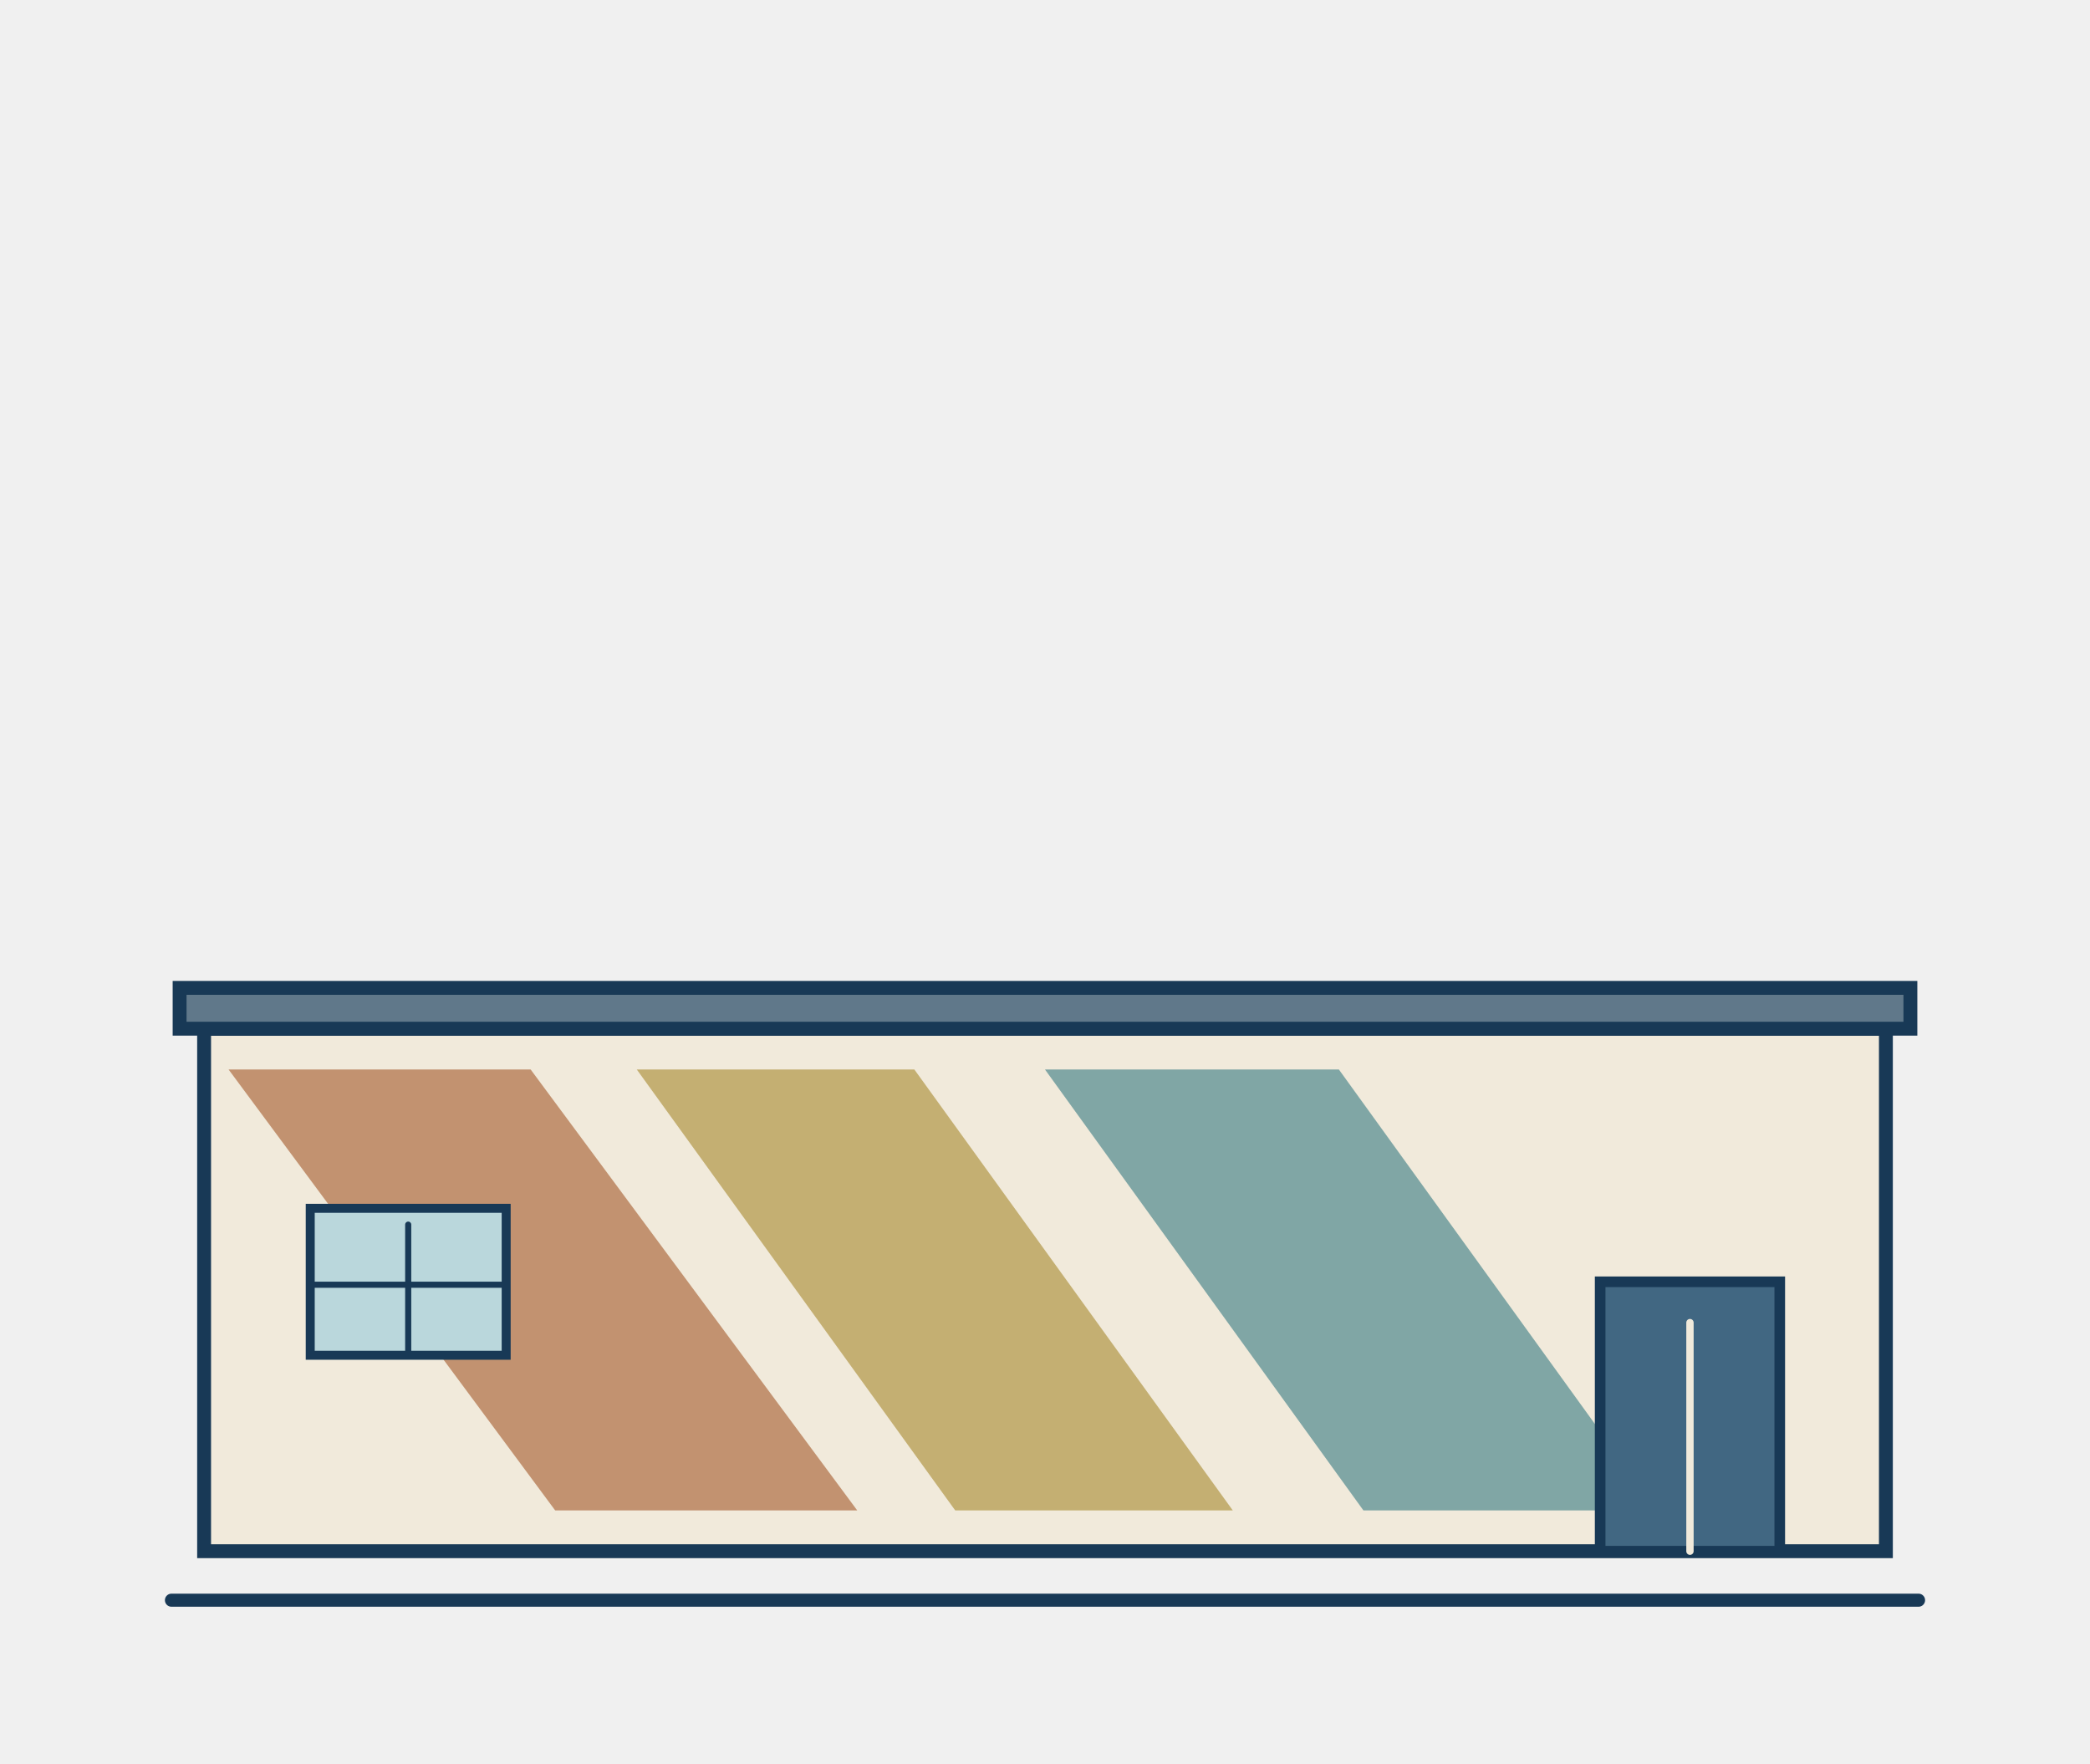
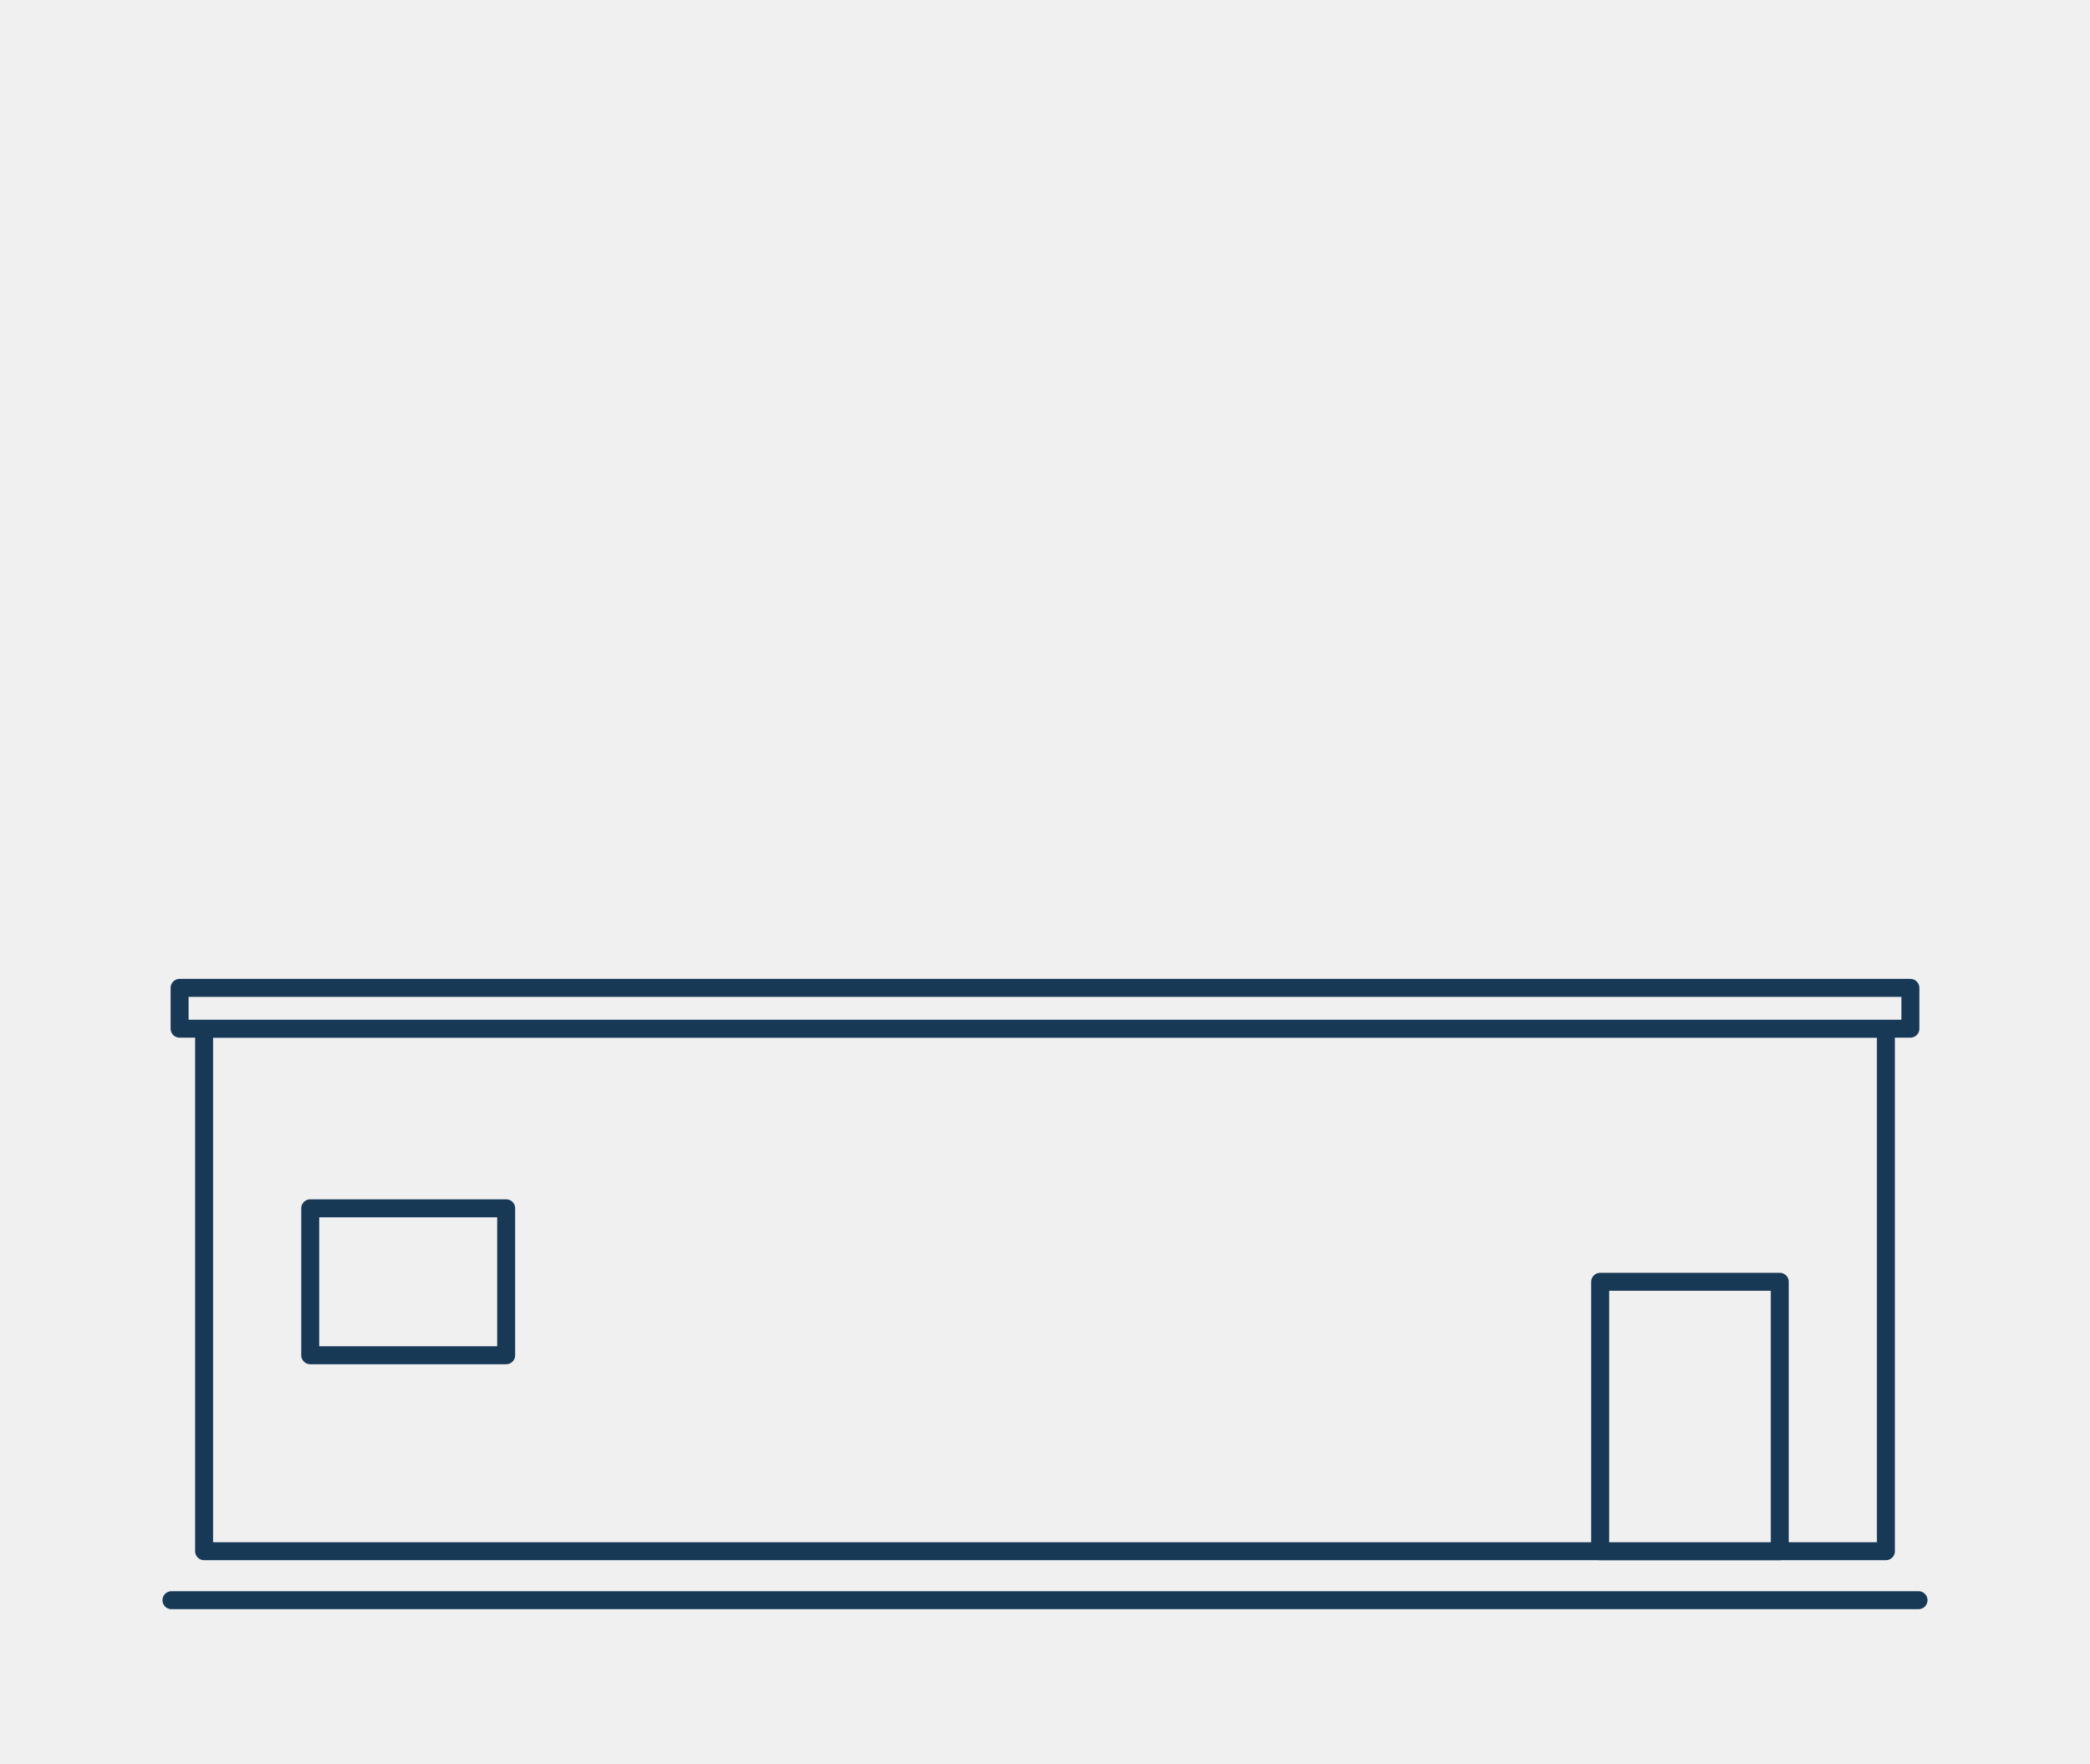
- <svg xmlns="http://www.w3.org/2000/svg" width="256" height="216" viewBox="0 0 256 216" role="img" aria-labelledby="duke-7103-title duke-7103-desc">
-   <rect x="25" y="126" width="206" height="64" fill="#F1EADB" stroke="#183956" stroke-width="1.7" />
-   <rect x="22" y="121" width="212" height="5" fill="#60788A" stroke="#183956" stroke-width="1.7" />
-   <polygon points="28,131 65,131 105,185 68,185" fill="#C29270" stroke="#183956" stroke-width="0" stroke-linejoin="round" />
-   <polygon points="78,131 112,131 151,185 117,185" fill="#C4AF72" stroke="#183956" stroke-width="0" stroke-linejoin="round" />
-   <polygon points="128,131 164,131 203,185 167,185" fill="#80A6A5" stroke="#183956" stroke-width="0" stroke-linejoin="round" />
-   <rect x="196" y="157" width="22" height="33" fill="#416782" stroke="#183956" stroke-width="1.3" />
-   <line x1="207.0" y1="162" x2="207.0" y2="190" stroke="#F1EADB" stroke-width="0.9" stroke-linecap="round" />
-   <rect x="38" y="148" width="24" height="18" fill="#BAD7DC" stroke="#183956" stroke-width="1.1" />
-   <line x1="50.0" y1="150" x2="50.0" y2="166" stroke="#183956" stroke-width="0.75" stroke-linecap="round" />
-   <line x1="38" y1="157.36" x2="62" y2="157.36" stroke="#183956" stroke-width="0.75" stroke-linecap="round" />
-   <line x1="21" y1="196" x2="235" y2="196" stroke="#183956" stroke-width="1.6" stroke-linecap="round" />
+ <svg xmlns="http://www.w3.org/2000/svg" viewBox="0 0 256 216" width="256" height="216" color="#183956" role="img" aria-labelledby="duke-151-title">
+   <defs>
+     <mask id="duke-151-cut-1" maskUnits="userSpaceOnUse" x="-10" y="-10" width="276" height="236" style="mask-type:luminance">
+       <rect x="-10" y="-10" width="276" height="236" fill="white" />
+       <rect x="22" y="121" width="212" height="5" fill="black" stroke="none" />
+     </mask>
+     <mask id="duke-151-cut-2" maskUnits="userSpaceOnUse" x="-10" y="-10" width="276" height="236" style="mask-type:luminance">
+       <rect x="-10" y="-10" width="276" height="236" fill="white" />
+       <polygon points="28,131 65,131 105,185 68,185" fill="black" stroke="none" />
+     </mask>
+     <mask id="duke-151-cut-3" maskUnits="userSpaceOnUse" x="-10" y="-10" width="276" height="236" style="mask-type:luminance">
+       <rect x="-10" y="-10" width="276" height="236" fill="white" />
+       <polygon points="78,131 112,131 151,185 117,185" fill="black" stroke="none" />
+     </mask>
+     <mask id="duke-151-cut-4" maskUnits="userSpaceOnUse" x="-10" y="-10" width="276" height="236" style="mask-type:luminance">
+       <rect x="-10" y="-10" width="276" height="236" fill="white" />
+       <polygon points="128,131 164,131 203,185 167,185" fill="black" stroke="none" />
+     </mask>
+     <mask id="duke-151-cut-5" maskUnits="userSpaceOnUse" x="-10" y="-10" width="276" height="236" style="mask-type:luminance">
+       <rect x="-10" y="-10" width="276" height="236" fill="white" />
+       <rect x="196" y="157" width="22" height="33" fill="black" stroke="none" />
+     </mask>
+     <mask id="duke-151-cut-6" maskUnits="userSpaceOnUse" x="-10" y="-10" width="276" height="236" style="mask-type:luminance">
+       <rect x="-10" y="-10" width="276" height="236" fill="white" />
+       <rect x="38" y="148" width="24" height="18" fill="black" stroke="none" />
+     </mask>
+   </defs>
+   <g mask="url(#duke-151-cut-6)">
+     <g mask="url(#duke-151-cut-5)">
+       <g mask="url(#duke-151-cut-4)">
+         <g mask="url(#duke-151-cut-3)">
+           <g mask="url(#duke-151-cut-2)">
+             <g mask="url(#duke-151-cut-1)">
+               <rect x="25" y="126" width="206" height="64" fill="none" stroke="currentColor" stroke-width="2.2" stroke-linecap="round" stroke-linejoin="round" />
+             </g>
+             <rect x="22" y="121" width="212" height="5" fill="none" stroke="currentColor" stroke-width="2.2" stroke-linecap="round" stroke-linejoin="round" />
+           </g>
+         </g>
+       </g>
+     </g>
+     <rect x="196" y="157" width="22" height="33" fill="none" stroke="currentColor" stroke-width="2.2" stroke-linecap="round" stroke-linejoin="round" />
+   </g>
+   <rect x="38" y="148" width="24" height="18" fill="none" stroke="currentColor" stroke-width="2.2" stroke-linecap="round" stroke-linejoin="round" />
+   <line x1="21" y1="196" x2="235" y2="196" fill="none" stroke="currentColor" stroke-width="2.2" stroke-linecap="round" stroke-linejoin="round" />
</svg>
